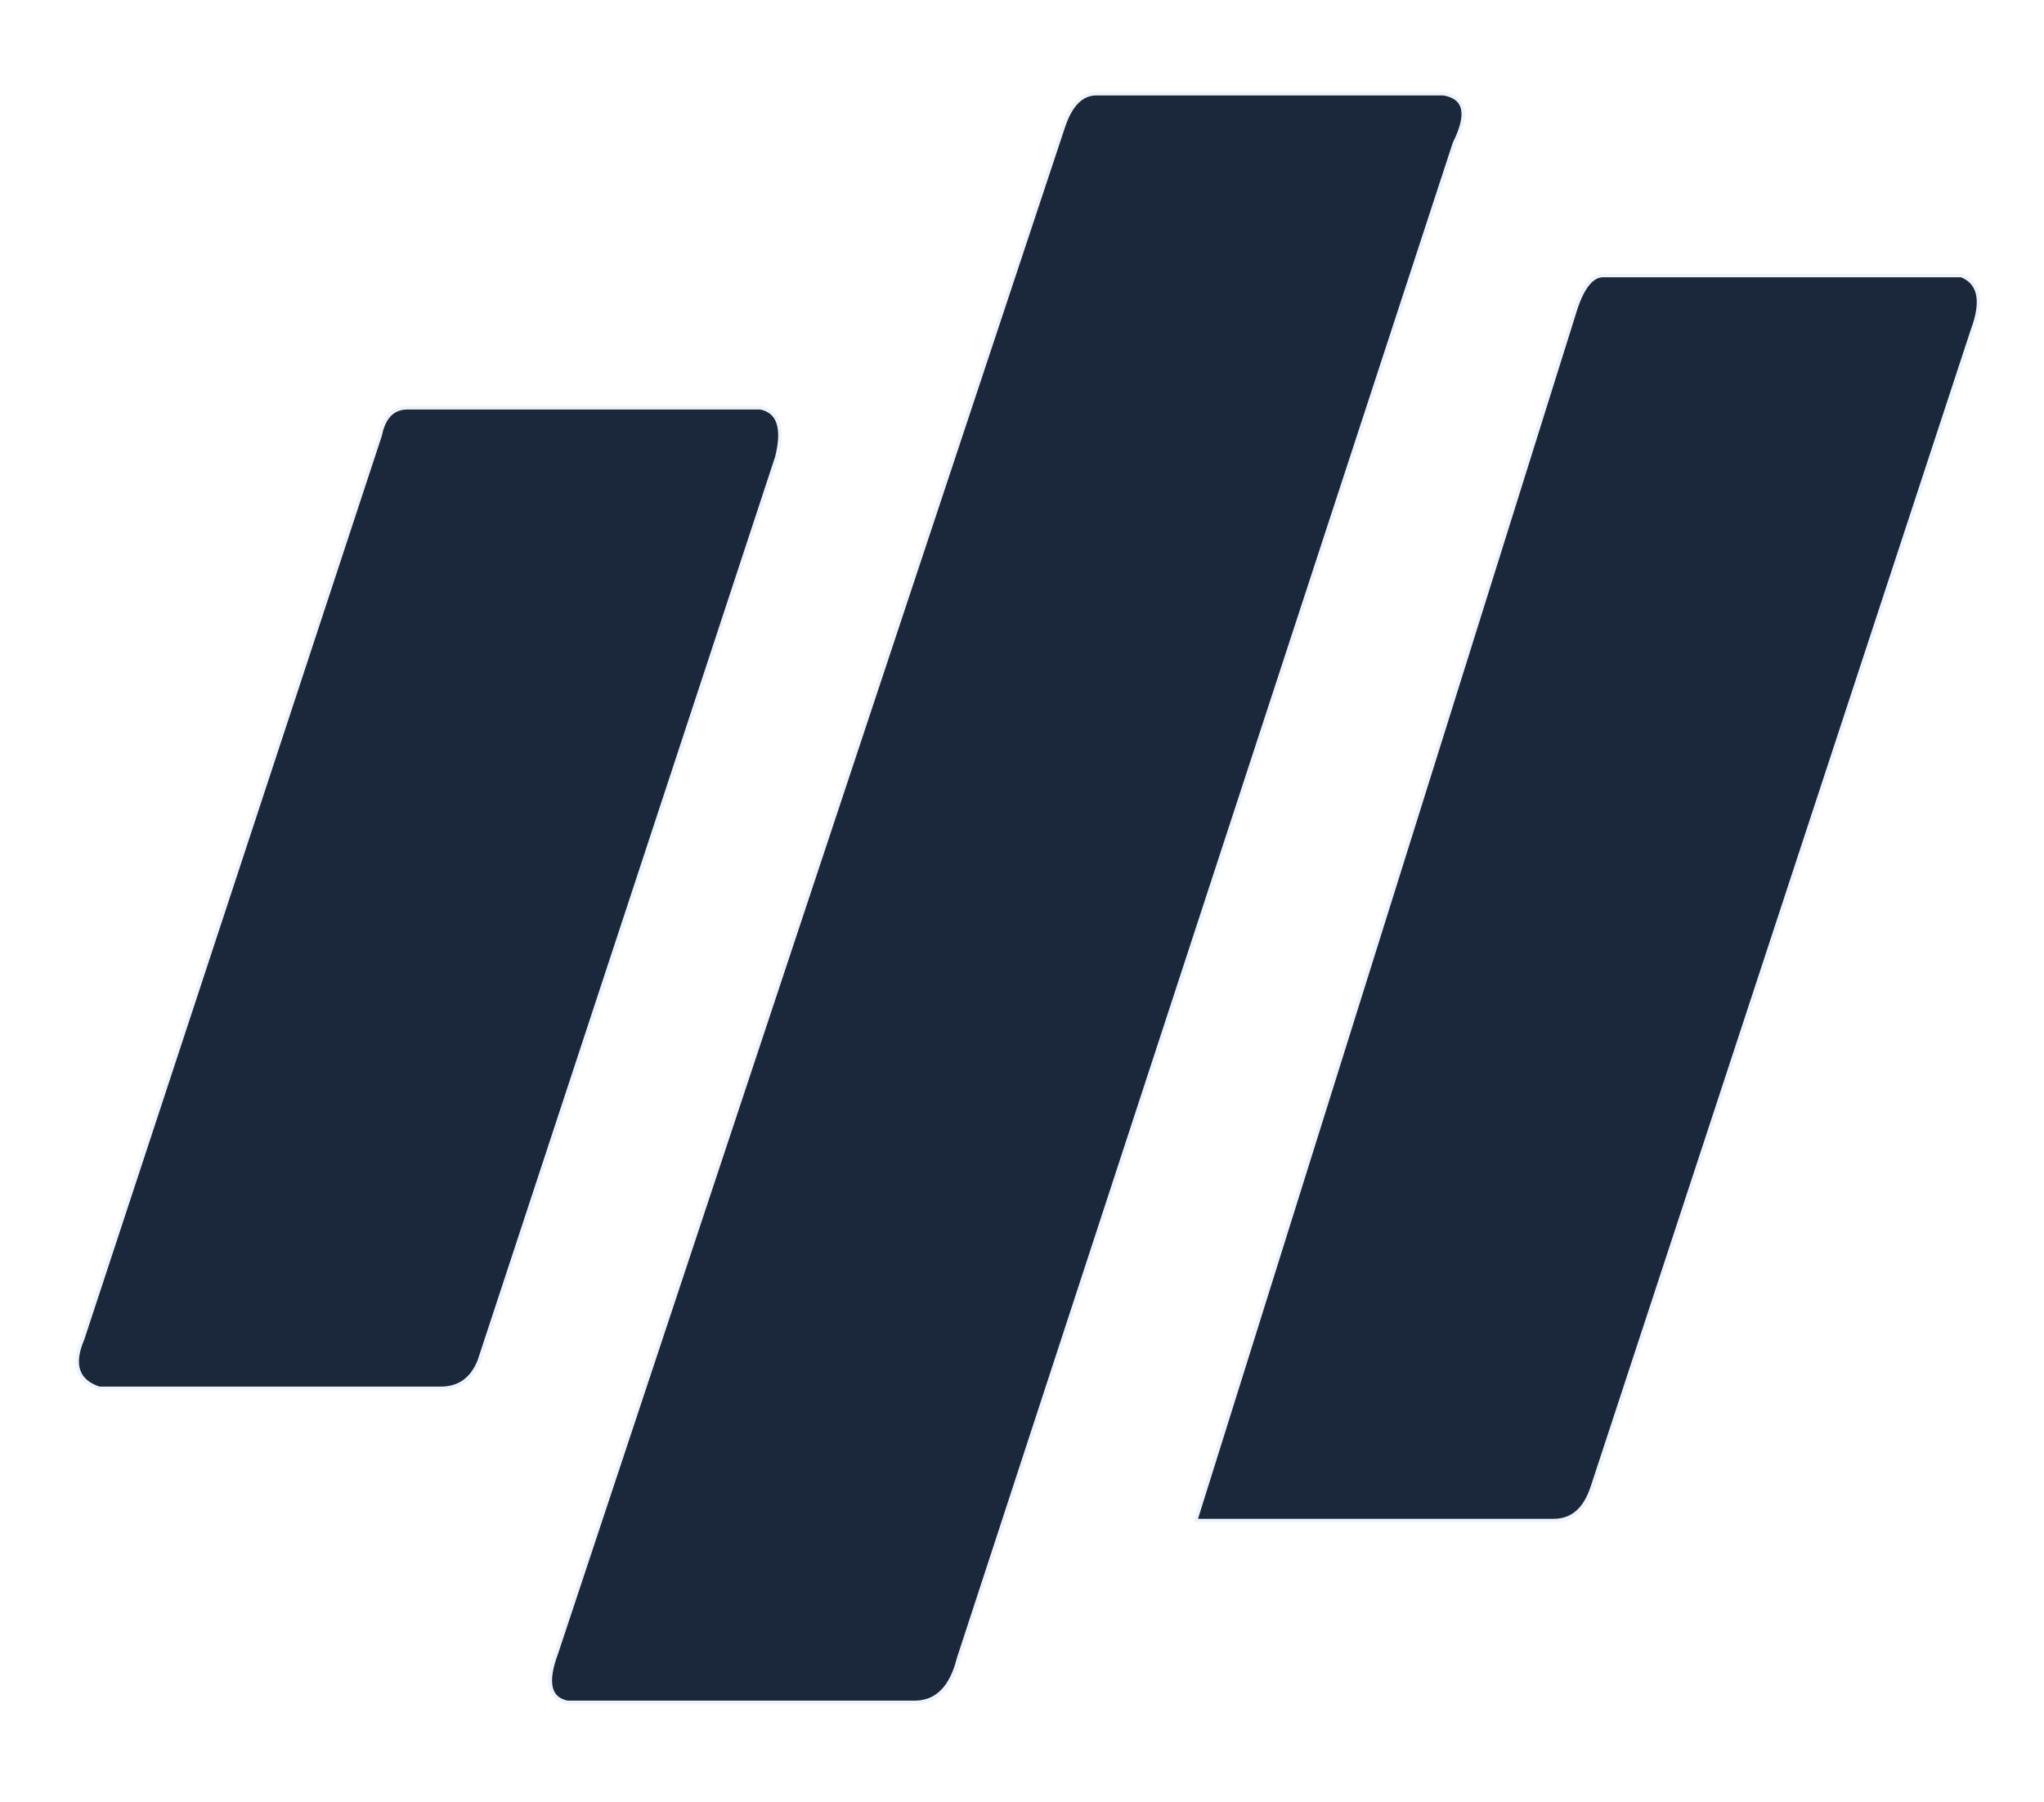
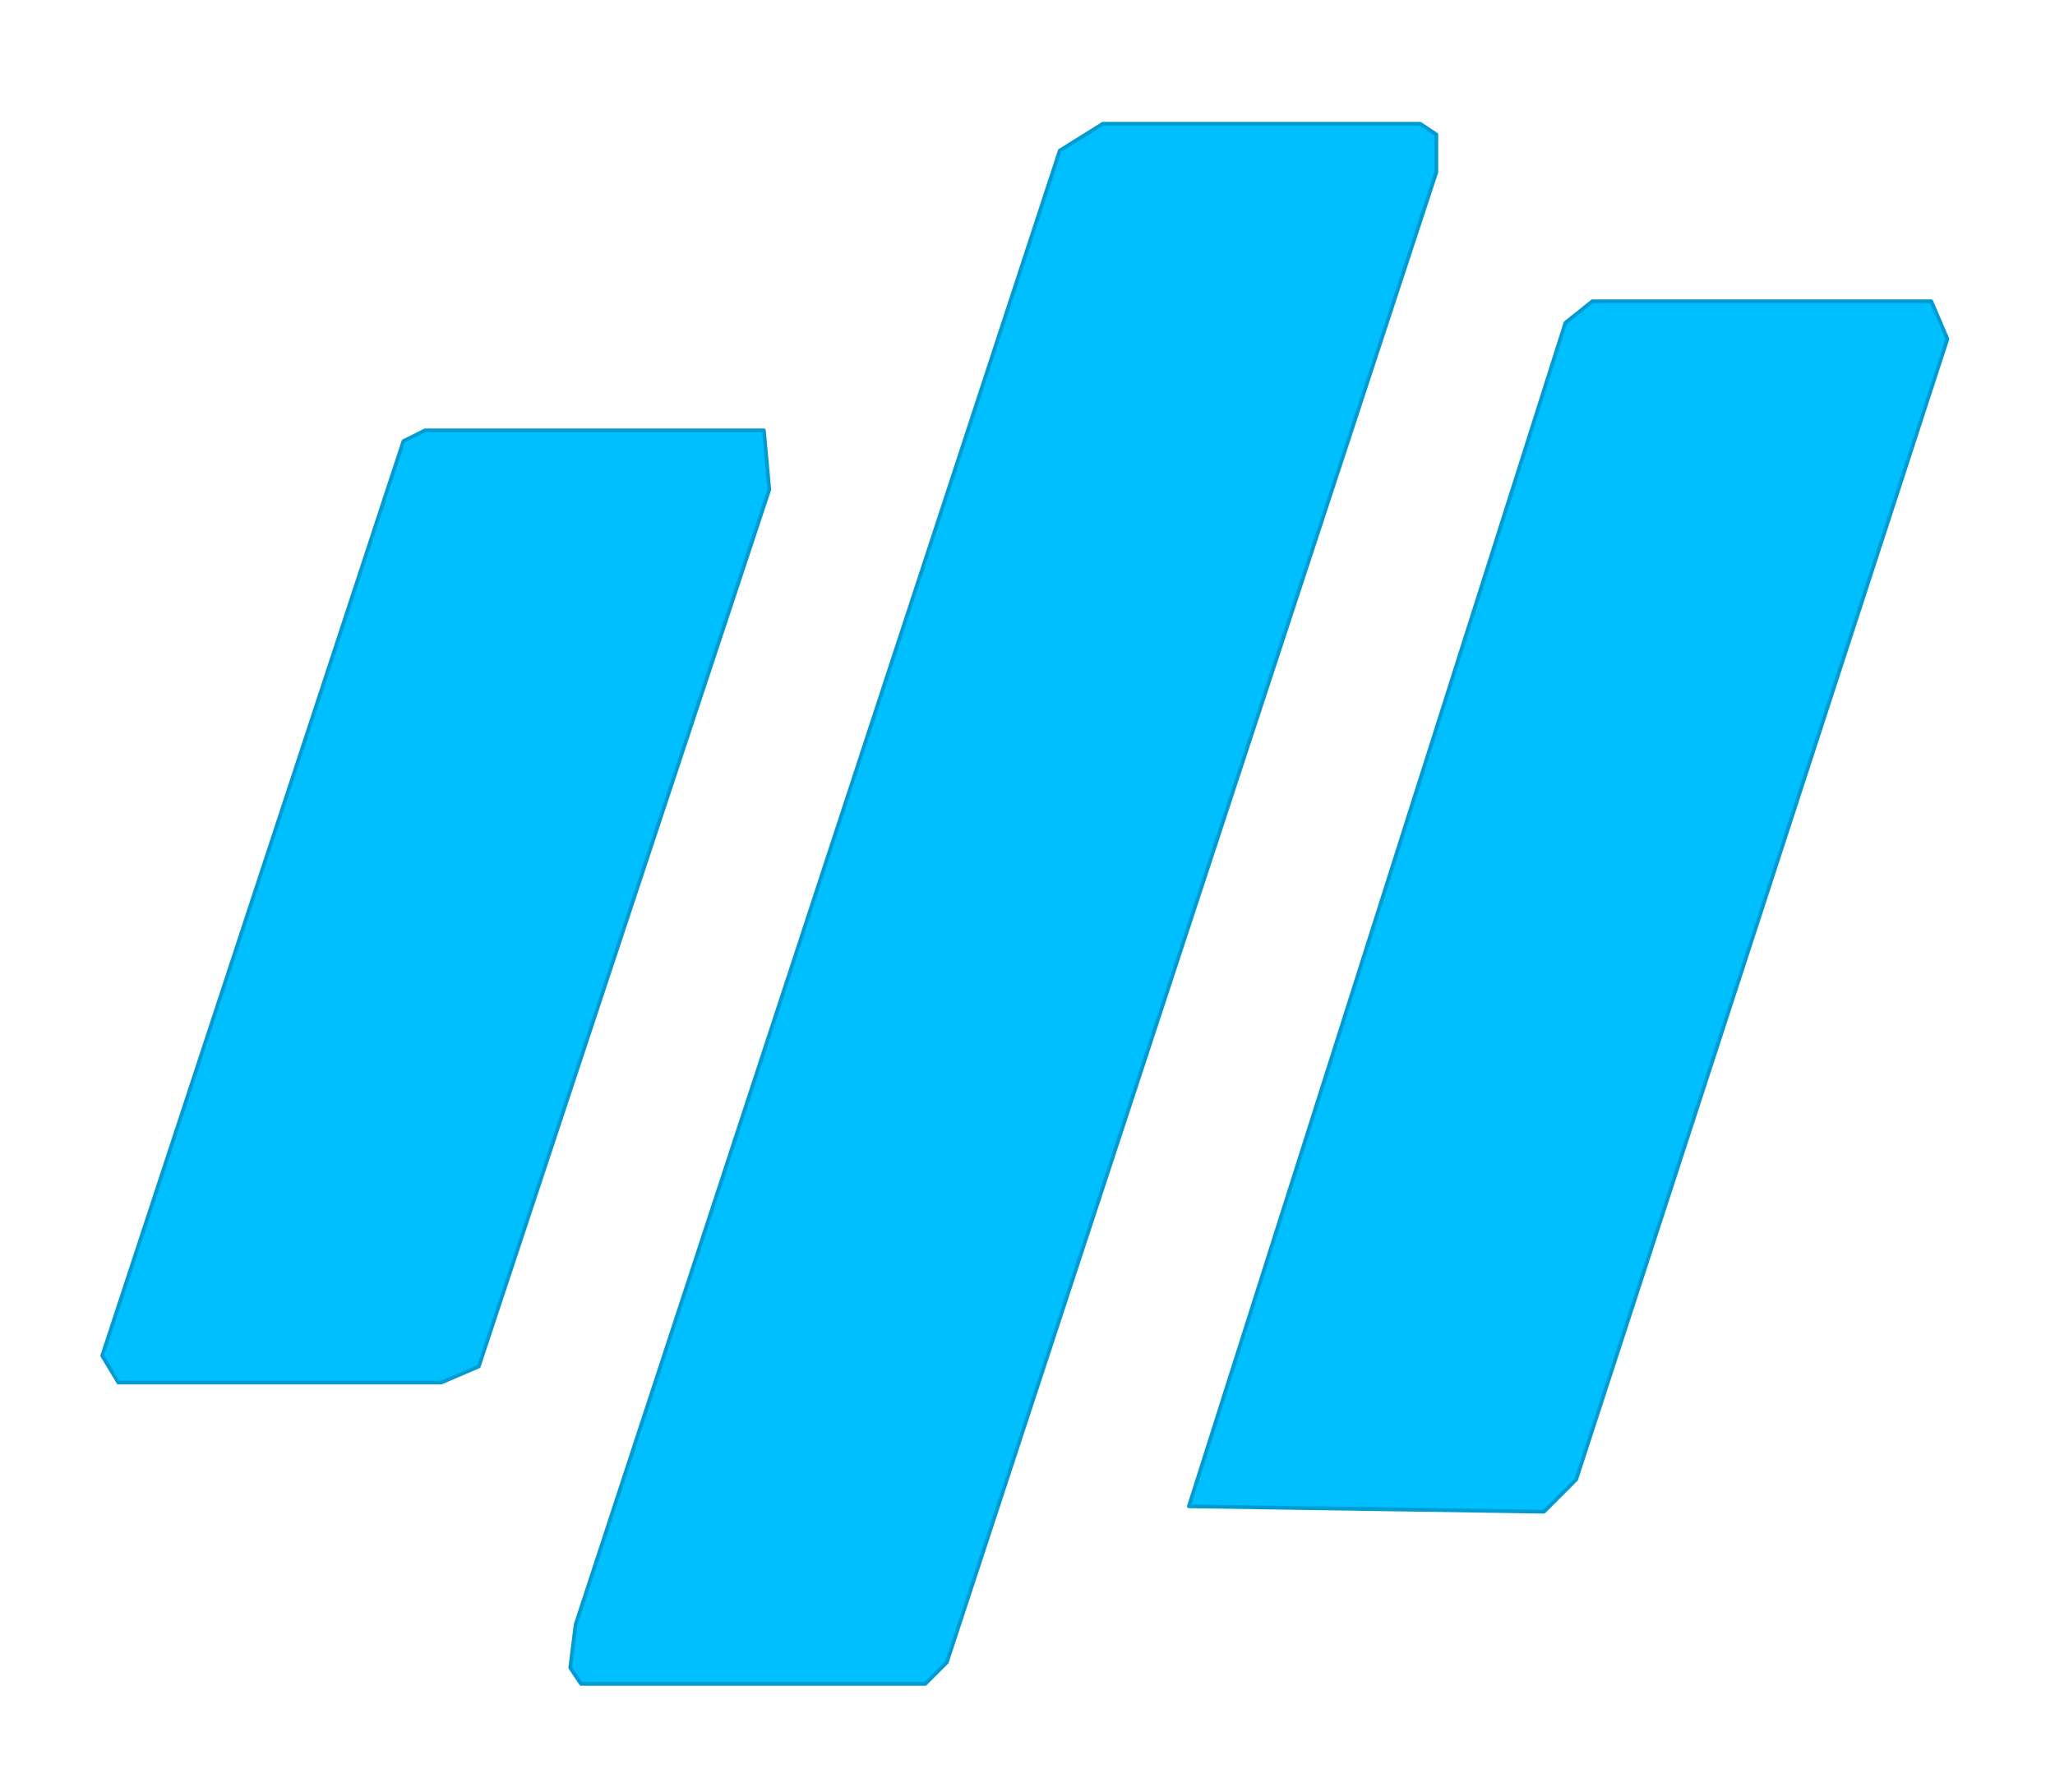
- <svg xmlns="http://www.w3.org/2000/svg" viewBox="78 79 371 327">
-   <g fill="#1b283c" stroke="#eff4fa" stroke-width=".65" stroke-linejoin="round">
-     <path d="M152 153h64q5 1 3 9l-54 164q-2 5-7 5H96q-6-2-3-9l54-164q1-5 5-5Z" />
-     <path d="M277 96h63q6 1 2 9l-90 275q-2 8-8 8h-63q-5-1-2-9l92-277q2-6 6-6Z" />
-     <path d="M369 129h65q5 2 2 10l-69 210q-2 6-7 6h-65l69-220q2-6 5-6Z" />
+ <svg xmlns="http://www.w3.org/2000/svg" viewBox="74 73 382 333" role="img" aria-label="AltaPure Labs">
+   <g fill="#00BFFF" stroke="#009BD1" stroke-width="0.7" stroke-linejoin="round">
+     <path d="M216 153 L153 153 L149 155 L93 325 L96 330 L156 330 L163 327 L217 164 Z" />
+     <path d="M338 96 L279 96 L271 101 L181 375 L180 383 L182 386 L246 386 L250 382 L341 105 L341 98 Z" />
+     <path d="M433 129 L370 129 L365 133 L295 353 L361 354 L367 348 L436 136 Z" />
  </g>
</svg>
